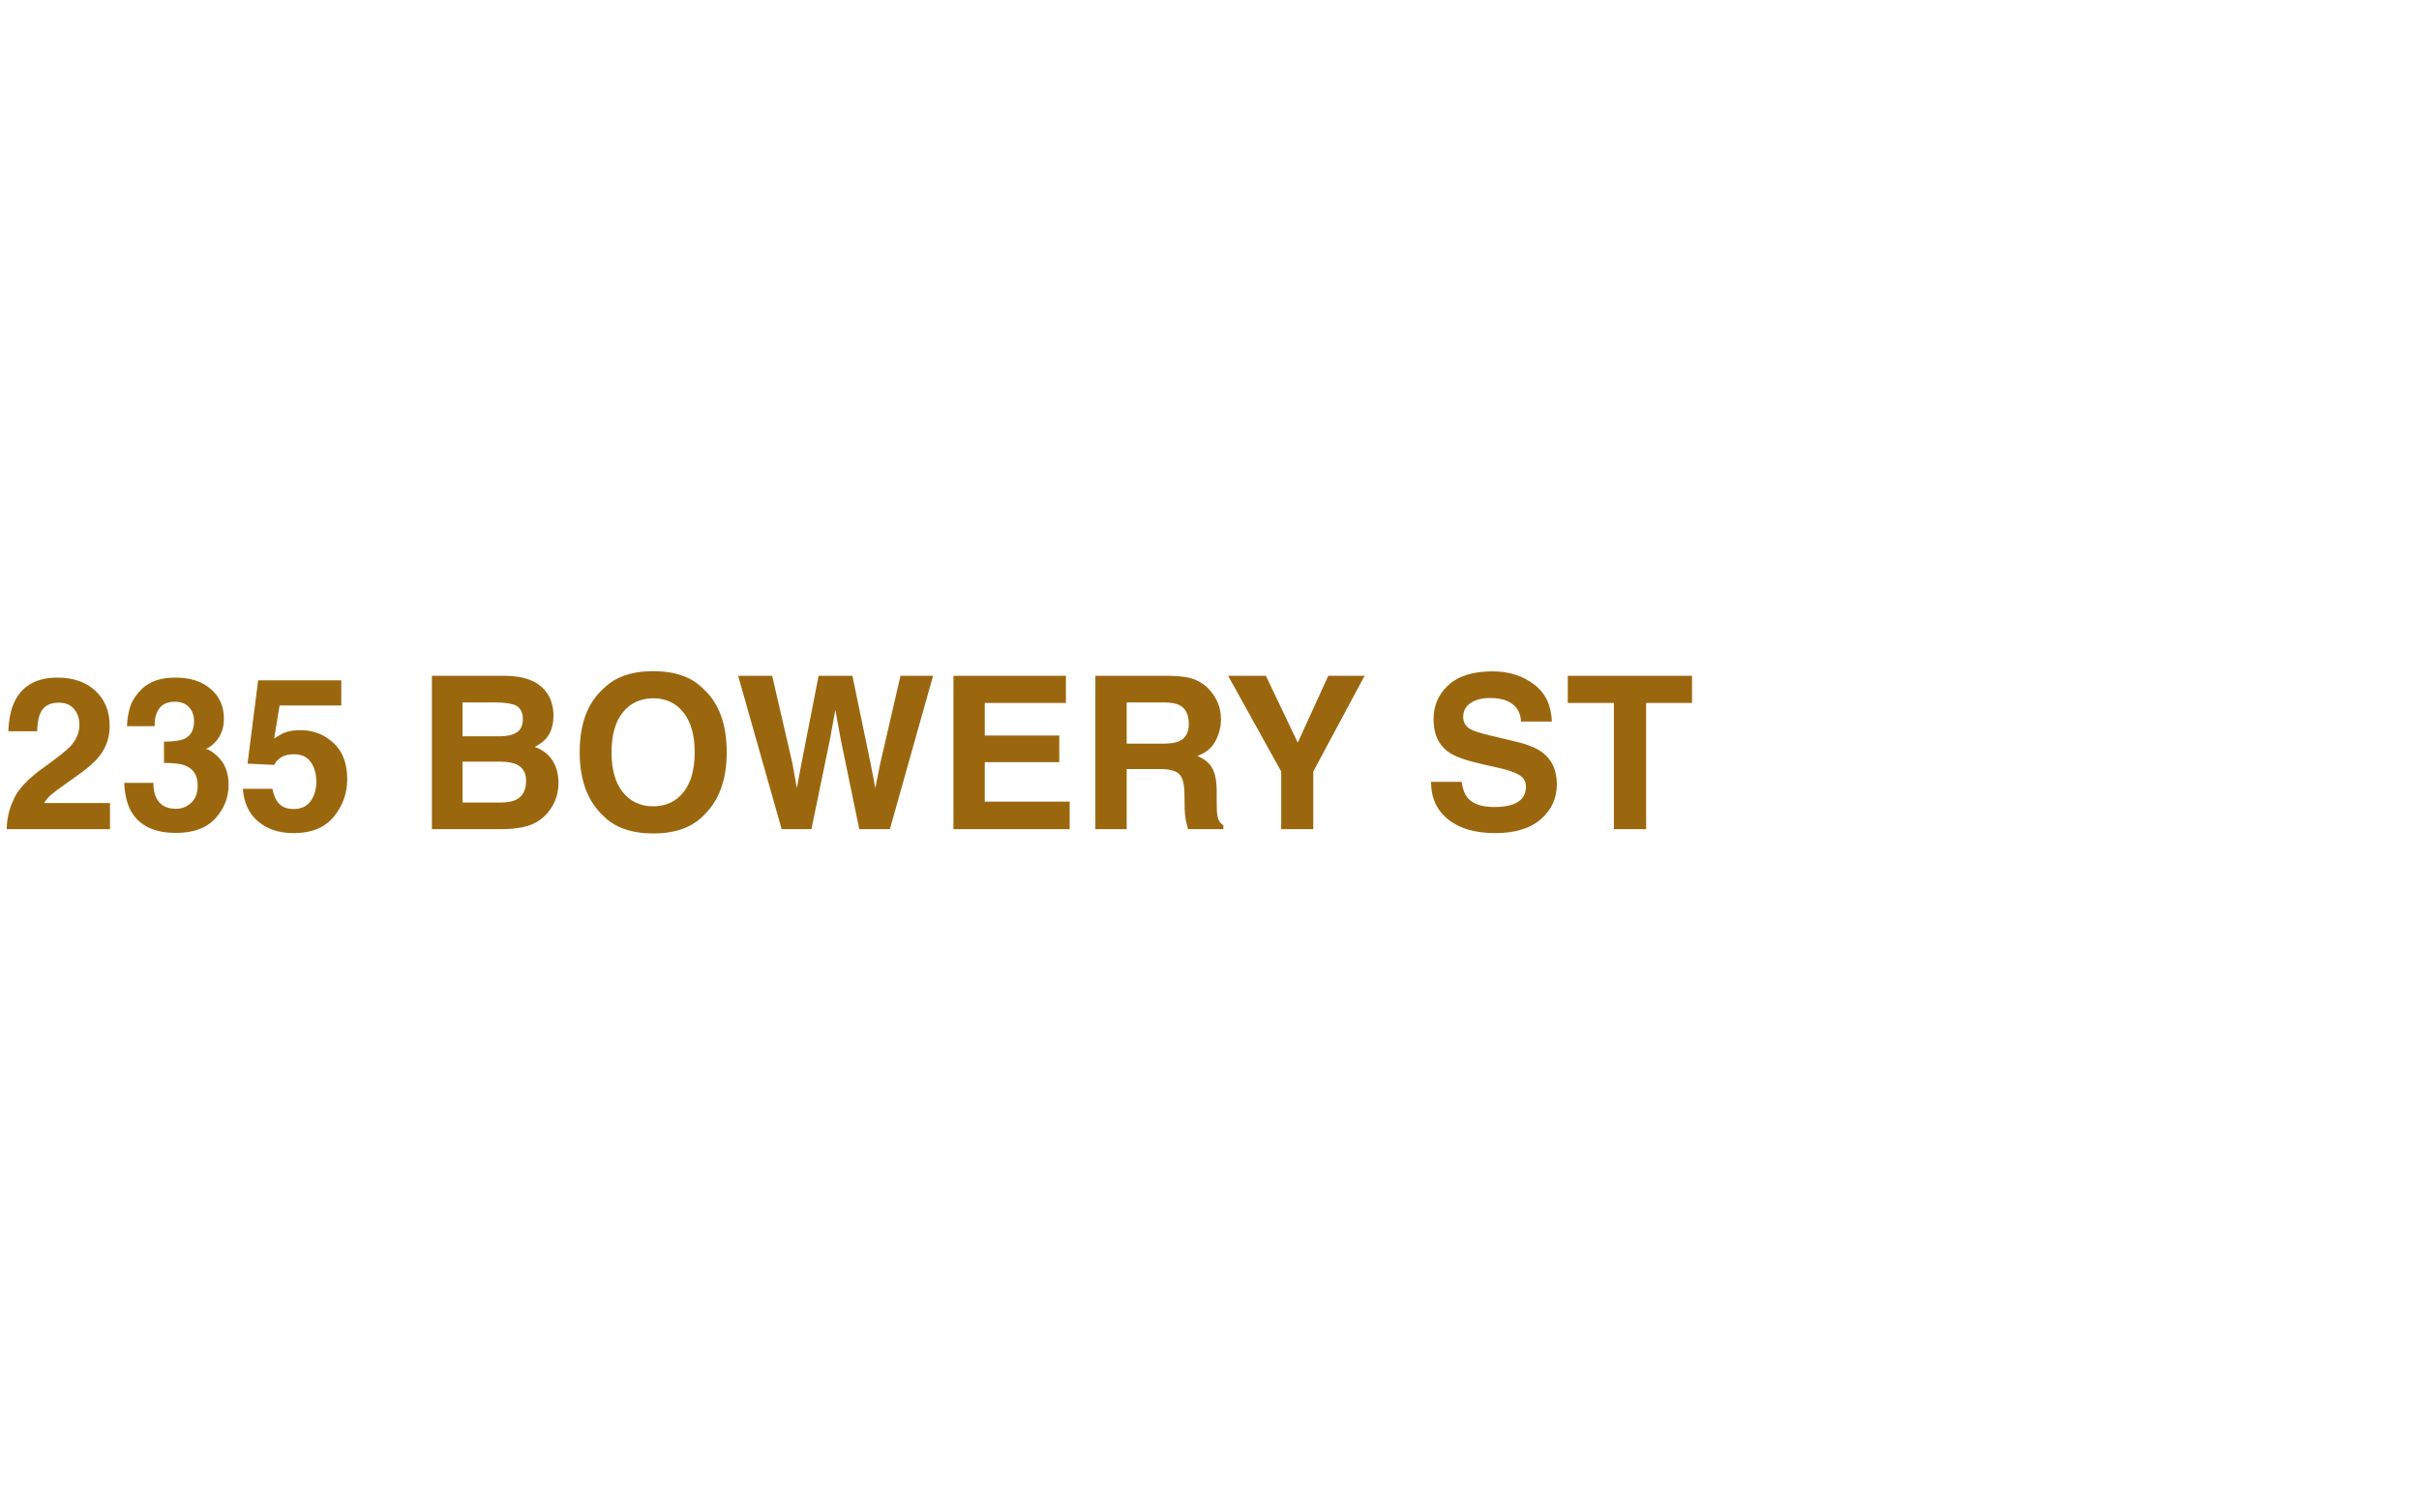
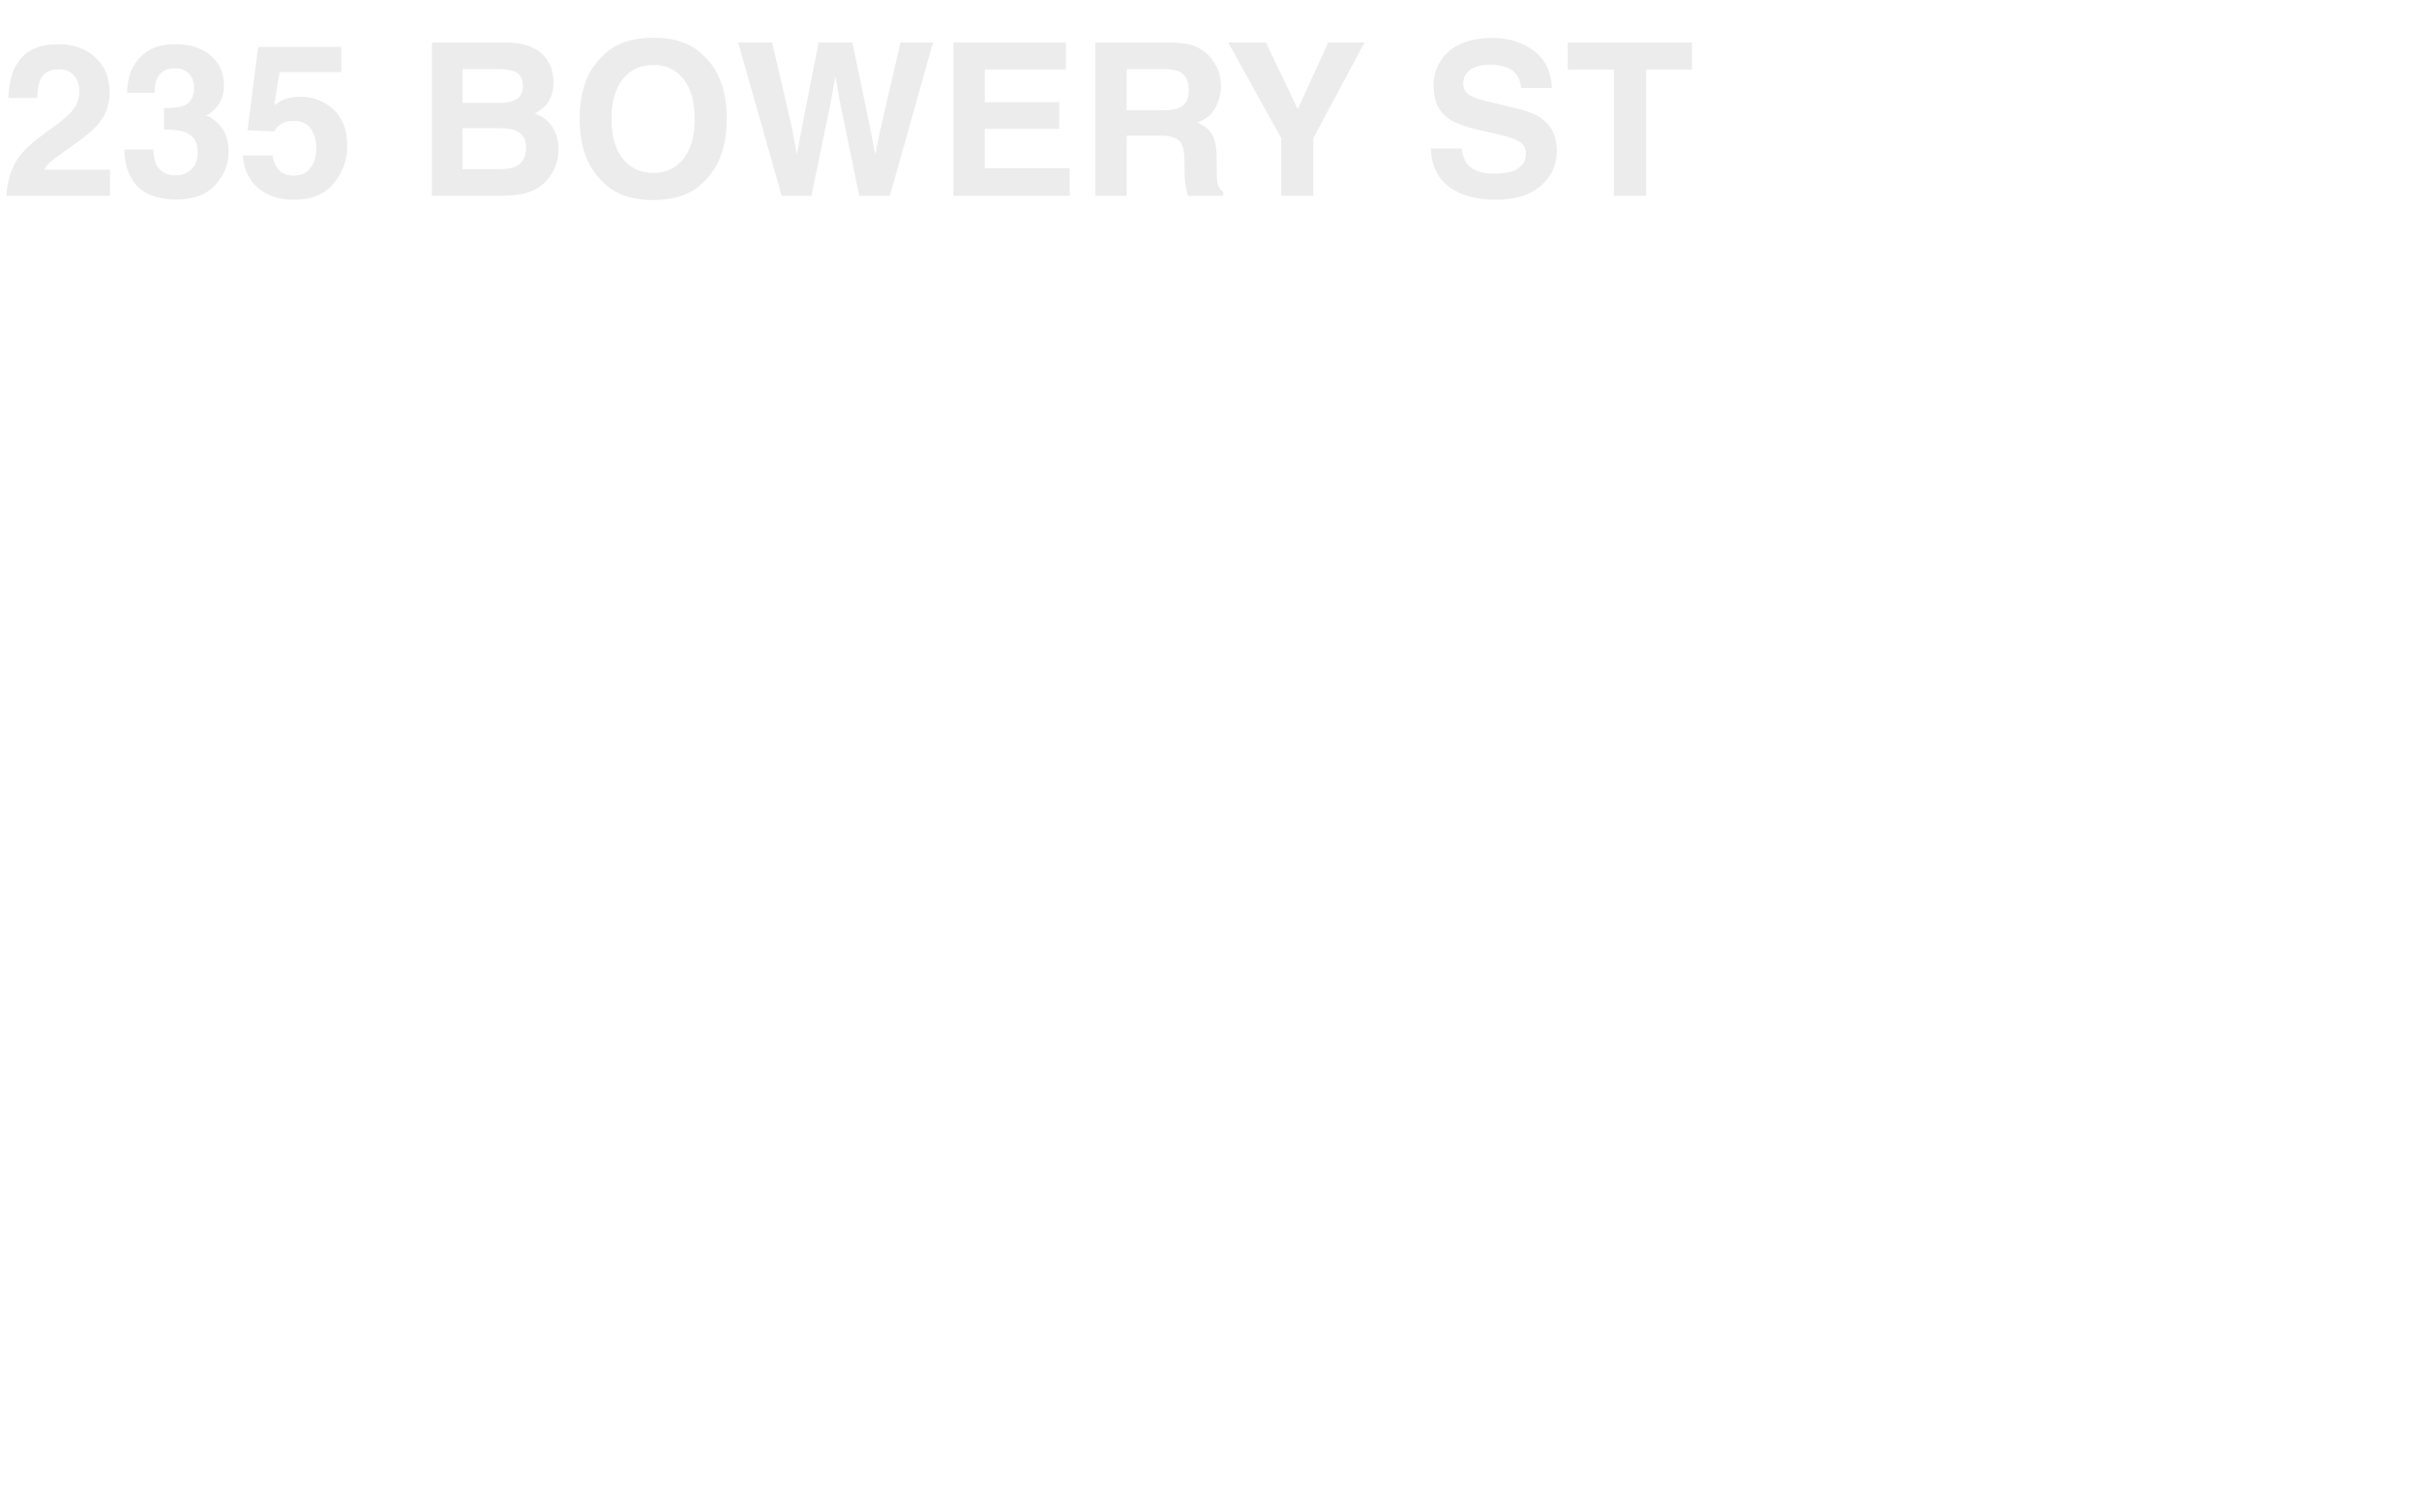
<svg xmlns="http://www.w3.org/2000/svg" width="1680" height="1050" viewBox="0 0 1680 1050" fill="none">
-   <path d="M4.625 576C4.818 568.484 6.432 561.619 9.467 555.404C12.406 548.419 19.343 541.023 30.279 533.219C39.77 526.426 45.913 521.56 48.707 518.621C52.995 514.044 55.139 509.034 55.139 503.59C55.139 499.158 53.91 495.472 51.453 492.533C48.996 489.594 45.479 488.125 40.902 488.125C34.639 488.125 30.376 490.462 28.111 495.135C26.811 497.833 26.04 502.12 25.799 507.998H5.781C6.118 499.085 7.732 491.883 10.623 486.391C16.115 475.936 25.871 470.709 39.891 470.709C50.971 470.709 59.788 473.792 66.34 479.959C72.892 486.077 76.168 494.195 76.168 504.312C76.168 512.069 73.856 518.958 69.231 524.98C66.195 528.979 61.209 533.436 54.272 538.35L46.033 544.203C40.878 547.865 37.337 550.514 35.41 552.152C33.531 553.79 31.941 555.693 30.641 557.861H76.385V576H4.625ZM106.52 543.842C106.52 548.033 107.194 551.502 108.543 554.248C111.048 559.307 115.601 561.836 122.201 561.836C126.248 561.836 129.765 560.463 132.752 557.717C135.787 554.923 137.305 550.924 137.305 545.721C137.305 538.831 134.51 534.23 128.922 531.918C125.742 530.617 120.732 529.967 113.891 529.967V515.225C120.587 515.128 125.26 514.478 127.91 513.273C132.487 511.25 134.775 507.155 134.775 500.988C134.775 496.99 133.595 493.738 131.234 491.232C128.922 488.727 125.646 487.475 121.406 487.475C116.54 487.475 112.951 489.016 110.639 492.1C108.374 495.183 107.29 499.302 107.387 504.457H88.164C88.357 499.254 89.248 494.316 90.838 489.643C92.524 485.548 95.174 481.766 98.787 478.297C101.485 475.84 104.689 473.961 108.398 472.66C112.108 471.359 116.661 470.709 122.057 470.709C132.077 470.709 140.147 473.311 146.266 478.514C152.432 483.669 155.516 490.606 155.516 499.326C155.516 505.493 153.685 510.696 150.023 514.936C147.711 517.585 145.302 519.392 142.797 520.355C144.676 520.355 147.374 521.969 150.891 525.197C156.142 530.063 158.768 536.712 158.768 545.143C158.768 554.007 155.684 561.812 149.518 568.557C143.399 575.253 134.318 578.602 122.273 578.602C107.435 578.602 97.125 573.76 91.344 564.076C88.309 558.921 86.622 552.176 86.285 543.842H106.52ZM189.191 547.961C190.01 552.441 191.576 555.91 193.889 558.367C196.201 560.776 199.574 561.98 204.006 561.98C209.113 561.98 212.991 560.198 215.641 556.633C218.339 553.02 219.688 548.491 219.688 543.047C219.688 537.699 218.435 533.195 215.93 529.533C213.424 525.824 209.522 523.969 204.223 523.969C201.717 523.969 199.549 524.282 197.719 524.908C194.491 526.064 192.058 528.208 190.42 531.34L171.92 530.473L179.291 472.588H237.031V490.076H194.178L190.42 512.984C193.6 510.913 196.081 509.54 197.863 508.865C200.85 507.757 204.488 507.203 208.775 507.203C217.447 507.203 225.011 510.118 231.467 515.947C237.923 521.777 241.15 530.256 241.15 541.385C241.15 551.068 238.043 559.716 231.828 567.328C225.613 574.94 216.315 578.746 203.934 578.746C193.961 578.746 185.771 576.072 179.363 570.725C172.956 565.377 169.391 557.789 168.668 547.961H189.191ZM321.221 487.98V511.467H347.381C352.054 511.467 355.836 510.6 358.727 508.865C361.665 507.083 363.135 503.951 363.135 499.471C363.135 494.508 361.208 491.232 357.354 489.643C354.029 488.535 349.79 487.98 344.635 487.98H321.221ZM321.221 529.1V557.5H347.381C352.054 557.5 355.691 556.874 358.293 555.621C363.014 553.309 365.375 548.876 365.375 542.324C365.375 536.784 363.087 532.978 358.51 530.906C355.956 529.75 352.367 529.148 347.742 529.1H321.221ZM351.717 469.48C364.773 469.673 374.023 473.455 379.467 480.826C382.743 485.355 384.381 490.775 384.381 497.086C384.381 503.59 382.743 508.817 379.467 512.768C377.636 514.984 374.938 517.007 371.373 518.838C376.817 520.813 380.912 523.945 383.658 528.232C386.452 532.52 387.85 537.723 387.85 543.842C387.85 550.153 386.26 555.814 383.08 560.824C381.057 564.148 378.527 566.943 375.492 569.207C372.072 571.809 368.025 573.591 363.352 574.555C358.727 575.518 353.692 576 348.248 576H299.975V469.48H351.717ZM453.684 560.102C462.5 560.102 469.486 556.85 474.641 550.346C479.844 543.842 482.445 534.592 482.445 522.596C482.445 510.648 479.844 501.422 474.641 494.918C469.486 488.366 462.5 485.09 453.684 485.09C444.867 485.09 437.833 488.342 432.582 494.846C427.331 501.35 424.705 510.6 424.705 522.596C424.705 534.592 427.331 543.842 432.582 550.346C437.833 556.85 444.867 560.102 453.684 560.102ZM504.703 522.596C504.703 541.722 499.331 556.368 488.588 566.533C480.542 574.82 468.908 578.963 453.684 578.963C438.46 578.963 426.825 574.82 418.779 566.533C407.988 556.368 402.592 541.722 402.592 522.596C402.592 503.084 407.988 488.438 418.779 478.658C426.825 470.372 438.46 466.229 453.684 466.229C468.908 466.229 480.542 470.372 488.588 478.658C499.331 488.438 504.703 503.084 504.703 522.596ZM536.283 469.48L550.375 530.473L553.41 547.455L556.518 530.834L568.514 469.48H592L604.646 530.473L607.898 547.455L611.15 531.123L625.387 469.48H648.006L618.016 576H596.77L583.906 513.707L580.148 493.111L576.391 513.707L563.527 576H542.859L512.652 469.48H536.283ZM740.289 488.342H683.922V510.961H735.664V529.461H683.922V556.85H742.891V576H662.17V469.48H740.289V488.342ZM782.492 487.98V516.598H807.713C812.723 516.598 816.481 516.02 818.986 514.863C823.419 512.84 825.635 508.841 825.635 502.867C825.635 496.411 823.491 492.076 819.203 489.859C816.794 488.607 813.181 487.98 808.363 487.98H782.492ZM812.988 469.48C820.456 469.625 826.189 470.54 830.188 472.227C834.234 473.913 837.655 476.394 840.449 479.67C842.762 482.368 844.592 485.355 845.941 488.631C847.29 491.907 847.965 495.641 847.965 499.832C847.965 504.891 846.688 509.877 844.135 514.791C841.581 519.657 837.366 523.102 831.488 525.125C836.402 527.1 839.871 529.919 841.895 533.58C843.966 537.193 845.002 542.734 845.002 550.201V557.355C845.002 562.221 845.195 565.521 845.58 567.256C846.158 570.002 847.507 572.025 849.627 573.326V576H825.129C824.454 573.639 823.973 571.736 823.684 570.291C823.105 567.304 822.792 564.245 822.744 561.113L822.6 551.213C822.503 544.42 821.251 539.891 818.842 537.627C816.481 535.363 812.025 534.23 805.473 534.23H782.492V576H760.74V469.48H812.988ZM922.471 469.48H947.691L912.064 535.965V576H889.807V535.965L852.951 469.48H879.184L901.297 515.875L922.471 469.48ZM1015.12 543.119C1015.79 547.985 1017.11 551.622 1019.09 554.031C1022.7 558.415 1028.89 560.607 1037.66 560.607C1042.91 560.607 1047.18 560.029 1050.45 558.873C1056.67 556.657 1059.78 552.538 1059.78 546.516C1059.78 542.999 1058.23 540.277 1055.15 538.35C1052.07 536.471 1047.23 534.809 1040.62 533.363L1029.35 530.834C1018.27 528.329 1010.61 525.607 1006.37 522.668C999.193 517.754 995.604 510.07 995.604 499.615C995.604 490.076 999.072 482.151 1006.01 475.84C1012.95 469.529 1023.14 466.373 1036.58 466.373C1047.8 466.373 1057.37 469.36 1065.27 475.334C1073.22 481.26 1077.38 489.883 1077.77 501.205H1056.38C1055.99 494.798 1053.2 490.245 1048 487.547C1044.53 485.764 1040.22 484.873 1035.06 484.873C1029.33 484.873 1024.75 486.029 1021.33 488.342C1017.91 490.654 1016.2 493.882 1016.2 498.025C1016.2 501.831 1017.89 504.674 1021.26 506.553C1023.43 507.805 1028.05 509.275 1035.13 510.961L1053.49 515.369C1061.53 517.296 1067.6 519.874 1071.7 523.102C1078.06 528.112 1081.24 535.363 1081.24 544.854C1081.24 554.585 1077.5 562.679 1070.04 569.135C1062.62 575.542 1052.12 578.746 1038.53 578.746C1024.65 578.746 1013.74 575.59 1005.79 569.279C997.844 562.92 993.869 554.2 993.869 543.119H1015.12ZM1175.11 469.48V488.342H1143.24V576H1120.84V488.342H1088.83V469.48H1175.11Z" fill="#9B670E" />
+   <path d="M4.625 136C4.818 128.484 6.432 121.619 9.467 115.404C12.406 108.419 19.343 101.023 30.279 93.219C39.77 86.426 45.913 81.56 48.707 78.621C52.995 74.044 55.139 69.034 55.139 63.59C55.139 59.158 53.91 55.472 51.453 52.533C48.996 49.594 45.479 48.125 40.902 48.125C34.639 48.125 30.376 50.462 28.111 55.135C26.811 57.833 26.04 62.12 25.799 67.998H5.781C6.118 59.085 7.732 51.883 10.623 46.391C16.115 35.936 25.871 30.709 39.891 30.709C50.971 30.709 59.788 33.792 66.34 39.959C72.892 46.078 76.168 54.195 76.168 64.312C76.168 72.069 73.856 78.958 69.231 84.981C66.195 88.979 61.209 93.436 54.272 98.35L46.033 104.203C40.878 107.865 37.337 110.514 35.41 112.152C33.531 113.79 31.941 115.693 30.641 117.861H76.385V136H4.625ZM106.52 103.842C106.52 108.033 107.194 111.502 108.543 114.248C111.048 119.307 115.601 121.836 122.201 121.836C126.248 121.836 129.765 120.463 132.752 117.717C135.787 114.923 137.305 110.924 137.305 105.721C137.305 98.831 134.51 94.231 128.922 91.918C125.742 90.617 120.732 89.967 113.891 89.967V75.225C120.587 75.128 125.26 74.478 127.91 73.273C132.487 71.25 134.775 67.155 134.775 60.988C134.775 56.99 133.595 53.738 131.234 51.232C128.922 48.727 125.646 47.475 121.406 47.475C116.54 47.475 112.951 49.016 110.639 52.1C108.374 55.183 107.29 59.302 107.387 64.457H88.164C88.357 59.254 89.248 54.316 90.838 49.643C92.524 45.547 95.174 41.766 98.787 38.297C101.485 35.84 104.689 33.961 108.398 32.66C112.108 31.359 116.661 30.709 122.057 30.709C132.077 30.709 140.147 33.31 146.266 38.514C152.432 43.669 155.516 50.606 155.516 59.326C155.516 65.493 153.685 70.696 150.023 74.936C147.711 77.585 145.302 79.392 142.797 80.356C144.676 80.356 147.374 81.969 150.891 85.197C156.142 90.063 158.768 96.712 158.768 105.143C158.768 114.007 155.684 121.812 149.518 128.557C143.399 135.253 134.318 138.602 122.273 138.602C107.435 138.602 97.125 133.76 91.344 124.076C88.309 118.921 86.622 112.176 86.285 103.842H106.52ZM189.191 107.961C190.01 112.441 191.576 115.91 193.889 118.367C196.201 120.776 199.574 121.98 204.006 121.98C209.113 121.98 212.991 120.198 215.641 116.633C218.339 113.02 219.688 108.491 219.688 103.047C219.688 97.699 218.435 93.195 215.93 89.533C213.424 85.824 209.522 83.969 204.223 83.969C201.717 83.969 199.549 84.282 197.719 84.908C194.491 86.064 192.058 88.208 190.42 91.34L171.92 90.473L179.291 32.588H237.031V50.076H194.178L190.42 72.984C193.6 70.913 196.081 69.54 197.863 68.865C200.85 67.757 204.488 67.203 208.775 67.203C217.447 67.203 225.011 70.118 231.467 75.947C237.923 81.777 241.15 90.256 241.15 101.385C241.15 111.068 238.043 119.716 231.828 127.328C225.613 134.94 216.315 138.746 203.934 138.746C193.961 138.746 185.771 136.072 179.363 130.725C172.956 125.377 169.391 117.789 168.668 107.961H189.191ZM321.221 47.98V71.467H347.381C352.054 71.467 355.836 70.6 358.727 68.865C361.665 67.083 363.135 63.951 363.135 59.471C363.135 54.508 361.208 51.232 357.354 49.643C354.029 48.535 349.79 47.98 344.635 47.98H321.221ZM321.221 89.1V117.5H347.381C352.054 117.5 355.691 116.874 358.293 115.621C363.014 113.309 365.375 108.876 365.375 102.324C365.375 96.784 363.087 92.978 358.51 90.906C355.956 89.75 352.367 89.148 347.742 89.1H321.221ZM351.717 29.48C364.773 29.673 374.023 33.455 379.467 40.826C382.743 45.355 384.381 50.775 384.381 57.086C384.381 63.59 382.743 68.817 379.467 72.768C377.636 74.984 374.938 77.007 371.373 78.838C376.817 80.813 380.912 83.945 383.658 88.232C386.452 92.52 387.85 97.723 387.85 103.842C387.85 110.153 386.26 115.814 383.08 120.824C381.057 124.148 378.527 126.943 375.492 129.207C372.072 131.809 368.025 133.591 363.352 134.555C358.727 135.518 353.692 136 348.248 136H299.975V29.48H351.717ZM453.684 120.102C462.5 120.102 469.486 116.85 474.641 110.346C479.844 103.842 482.445 94.592 482.445 82.596C482.445 70.648 479.844 61.422 474.641 54.918C469.486 48.366 462.5 45.09 453.684 45.09C444.867 45.09 437.833 48.342 432.582 54.846C427.331 61.35 424.705 70.6 424.705 82.596C424.705 94.592 427.331 103.842 432.582 110.346C437.833 116.85 444.867 120.102 453.684 120.102ZM504.703 82.596C504.703 101.722 499.331 116.368 488.588 126.533C480.542 134.82 468.908 138.963 453.684 138.963C438.46 138.963 426.825 134.82 418.779 126.533C407.988 116.368 402.592 101.722 402.592 82.596C402.592 63.084 407.988 48.438 418.779 38.658C426.825 30.372 438.46 26.229 453.684 26.229C468.908 26.229 480.542 30.372 488.588 38.658C499.331 48.438 504.703 63.084 504.703 82.596ZM536.283 29.48L550.375 90.473L553.41 107.455L556.518 90.834L568.514 29.48H592L604.646 90.473L607.898 107.455L611.15 91.123L625.387 29.48H648.006L618.016 136H596.77L583.906 73.707L580.148 53.111L576.391 73.707L563.527 136H542.859L512.652 29.48H536.283ZM740.289 48.342H683.922V70.961H735.664V89.461H683.922V116.85H742.891V136H662.17V29.48H740.289V48.342ZM782.492 47.98V76.598H807.713C812.723 76.598 816.481 76.019 818.986 74.863C823.419 72.84 825.635 68.841 825.635 62.867C825.635 56.411 823.491 52.075 819.203 49.859C816.794 48.607 813.181 47.98 808.363 47.98H782.492ZM812.988 29.48C820.456 29.625 826.189 30.54 830.188 32.227C834.234 33.913 837.655 36.394 840.449 39.67C842.762 42.368 844.592 45.355 845.941 48.631C847.29 51.907 847.965 55.641 847.965 59.832C847.965 64.891 846.688 69.877 844.135 74.791C841.581 79.657 837.366 83.102 831.488 85.125C836.402 87.1 839.871 89.919 841.895 93.58C843.966 97.193 845.002 102.734 845.002 110.201V117.355C845.002 122.221 845.195 125.521 845.58 127.256C846.158 130.002 847.507 132.025 849.627 133.326V136H825.129C824.454 133.639 823.973 131.736 823.684 130.291C823.105 127.304 822.792 124.245 822.744 121.113L822.6 111.213C822.503 104.42 821.251 99.891 818.842 97.627C816.481 95.363 812.025 94.231 805.473 94.231H782.492V136H760.74V29.48H812.988ZM922.471 29.48H947.691L912.064 95.965V136H889.807V95.965L852.951 29.48H879.184L901.297 75.875L922.471 29.48ZM1015.12 103.119C1015.79 107.985 1017.11 111.622 1019.09 114.031C1022.7 118.415 1028.89 120.607 1037.66 120.607C1042.91 120.607 1047.18 120.029 1050.45 118.873C1056.67 116.657 1059.78 112.538 1059.78 106.516C1059.78 102.999 1058.23 100.277 1055.15 98.35C1052.07 96.471 1047.23 94.809 1040.62 93.363L1029.35 90.834C1018.27 88.329 1010.61 85.607 1006.37 82.668C999.193 77.754 995.604 70.07 995.604 59.615C995.604 50.076 999.072 42.151 1006.01 35.84C1012.95 29.529 1023.14 26.373 1036.58 26.373C1047.8 26.373 1057.37 29.36 1065.27 35.334C1073.22 41.26 1077.38 49.883 1077.77 61.205H1056.38C1055.99 54.797 1053.2 50.245 1048 47.547C1044.53 45.764 1040.22 44.873 1035.06 44.873C1029.33 44.873 1024.75 46.029 1021.33 48.342C1017.91 50.654 1016.2 53.882 1016.2 58.025C1016.2 61.831 1017.89 64.674 1021.26 66.553C1023.43 67.805 1028.05 69.275 1035.13 70.961L1053.49 75.369C1061.53 77.296 1067.6 79.874 1071.7 83.102C1078.06 88.112 1081.24 95.363 1081.24 104.854C1081.24 114.585 1077.5 122.679 1070.04 129.135C1062.62 135.542 1052.12 138.746 1038.53 138.746C1024.65 138.746 1013.74 135.59 1005.79 129.279C997.844 122.92 993.869 114.2 993.869 103.119H1015.12ZM1175.11 29.48V48.342H1143.24V136H1120.84V48.342H1088.83V29.48H1175.11Z" fill="#ECECEC" />
</svg>
